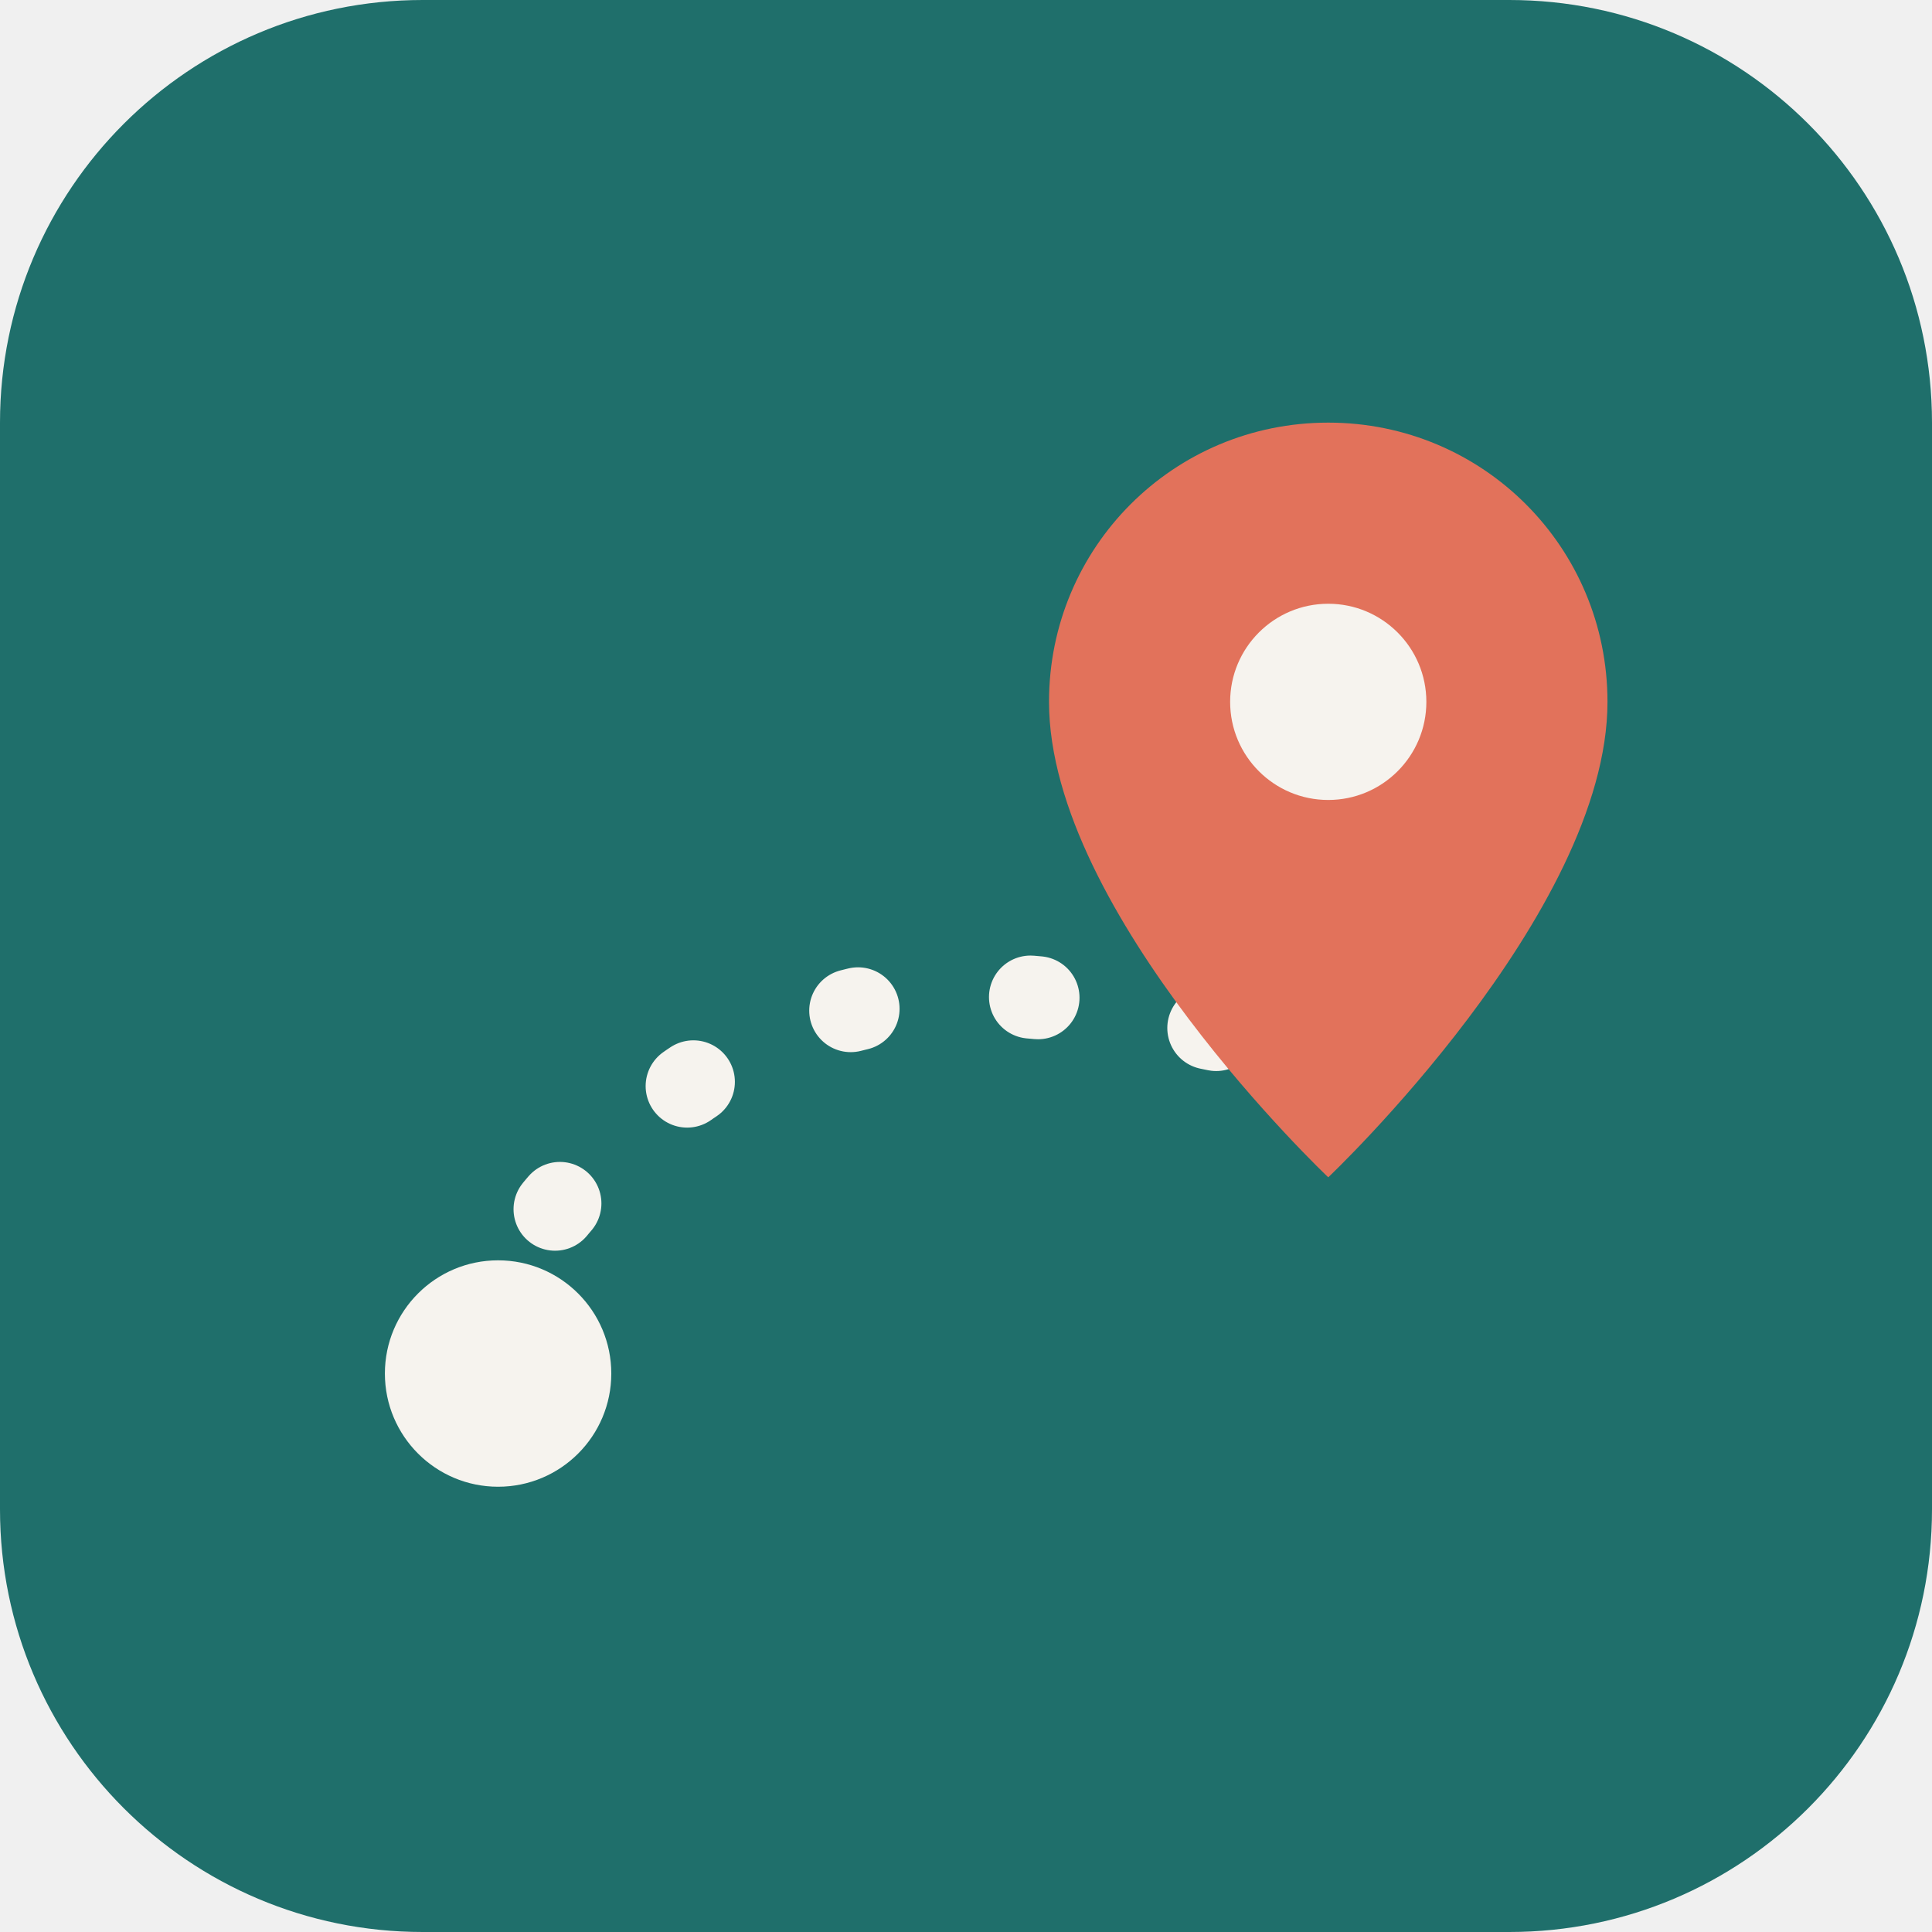
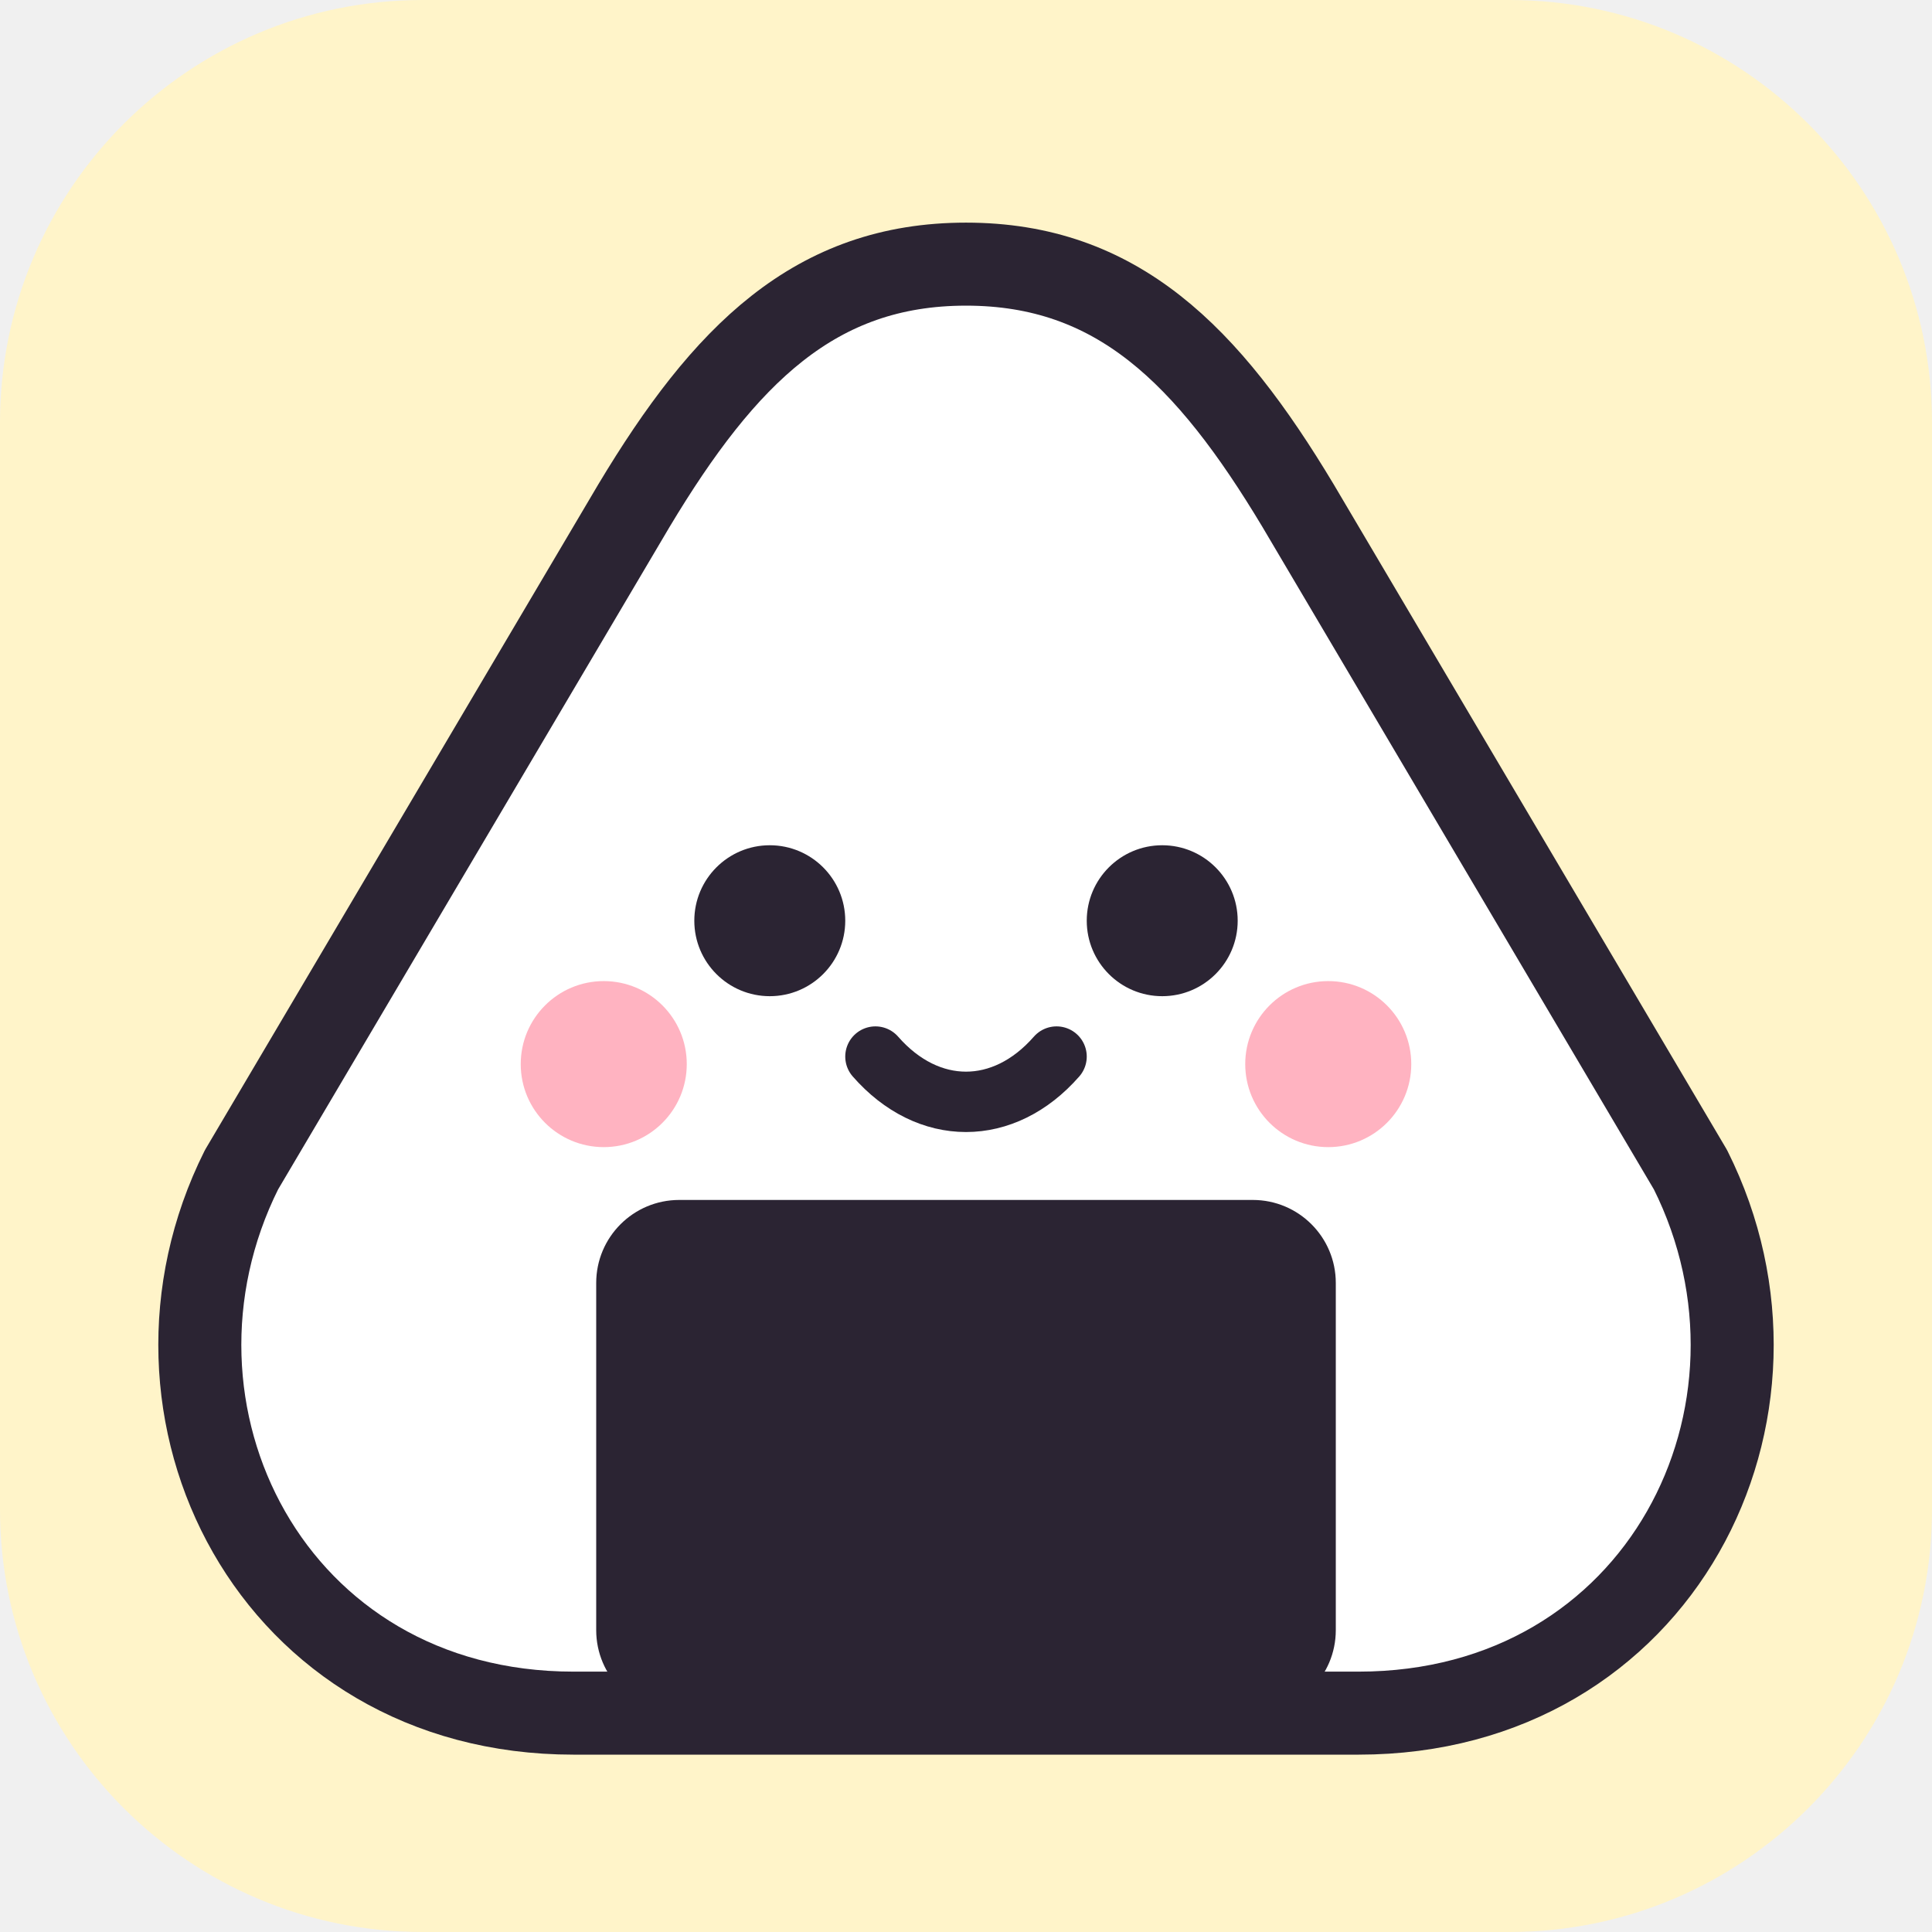
<svg xmlns="http://www.w3.org/2000/svg" viewBox="0 0 512 512">
-   <rect width="512" height="512" rx="112" fill="#1f6f6b" />
-   <path d="M120 360c40-70 90-100 150-96s96 36 122-24" fill="none" stroke="#f6f3ee" stroke-width="22" stroke-linecap="round" stroke-dasharray="2 46" />
-   <path d="M352 112c-41 0-74 33-74 74 0 56 74 126 74 126s74-70 74-126c0-41-33-74-74-74Z" fill="#e2725b" />
-   <circle cx="352" cy="186" r="26" fill="#f6f3ee" />
-   <circle cx="132" cy="364" r="30" fill="#f6f3ee" />
+   <rect width="512" height="512" rx="112" fill="#fff4c9" />
+   <path d="M256 70c40 0 64 24 88 64l104 176c32 64-8 144-88 144H152c-80 0-120-80-88-144L168 134c24-40 48-64 88-64Z" fill="#ffffff" stroke="#2b2433" stroke-width="22" stroke-linejoin="round" />
+   <rect x="158" y="318" width="196" height="136" rx="22" fill="#2b2433" />
+   <circle cx="204" cy="244" r="20" fill="#2b2433" />
+   <circle cx="308" cy="244" r="20" fill="#2b2433" />
+   <path d="M232 280c14 16 34 16 48 0" fill="none" stroke="#2b2433" stroke-width="16" stroke-linecap="round" />
+   <circle cx="160" cy="282" r="22" fill="#ffb3c1" />
+   <circle cx="352" cy="282" r="22" fill="#ffb3c1" />
</svg>
